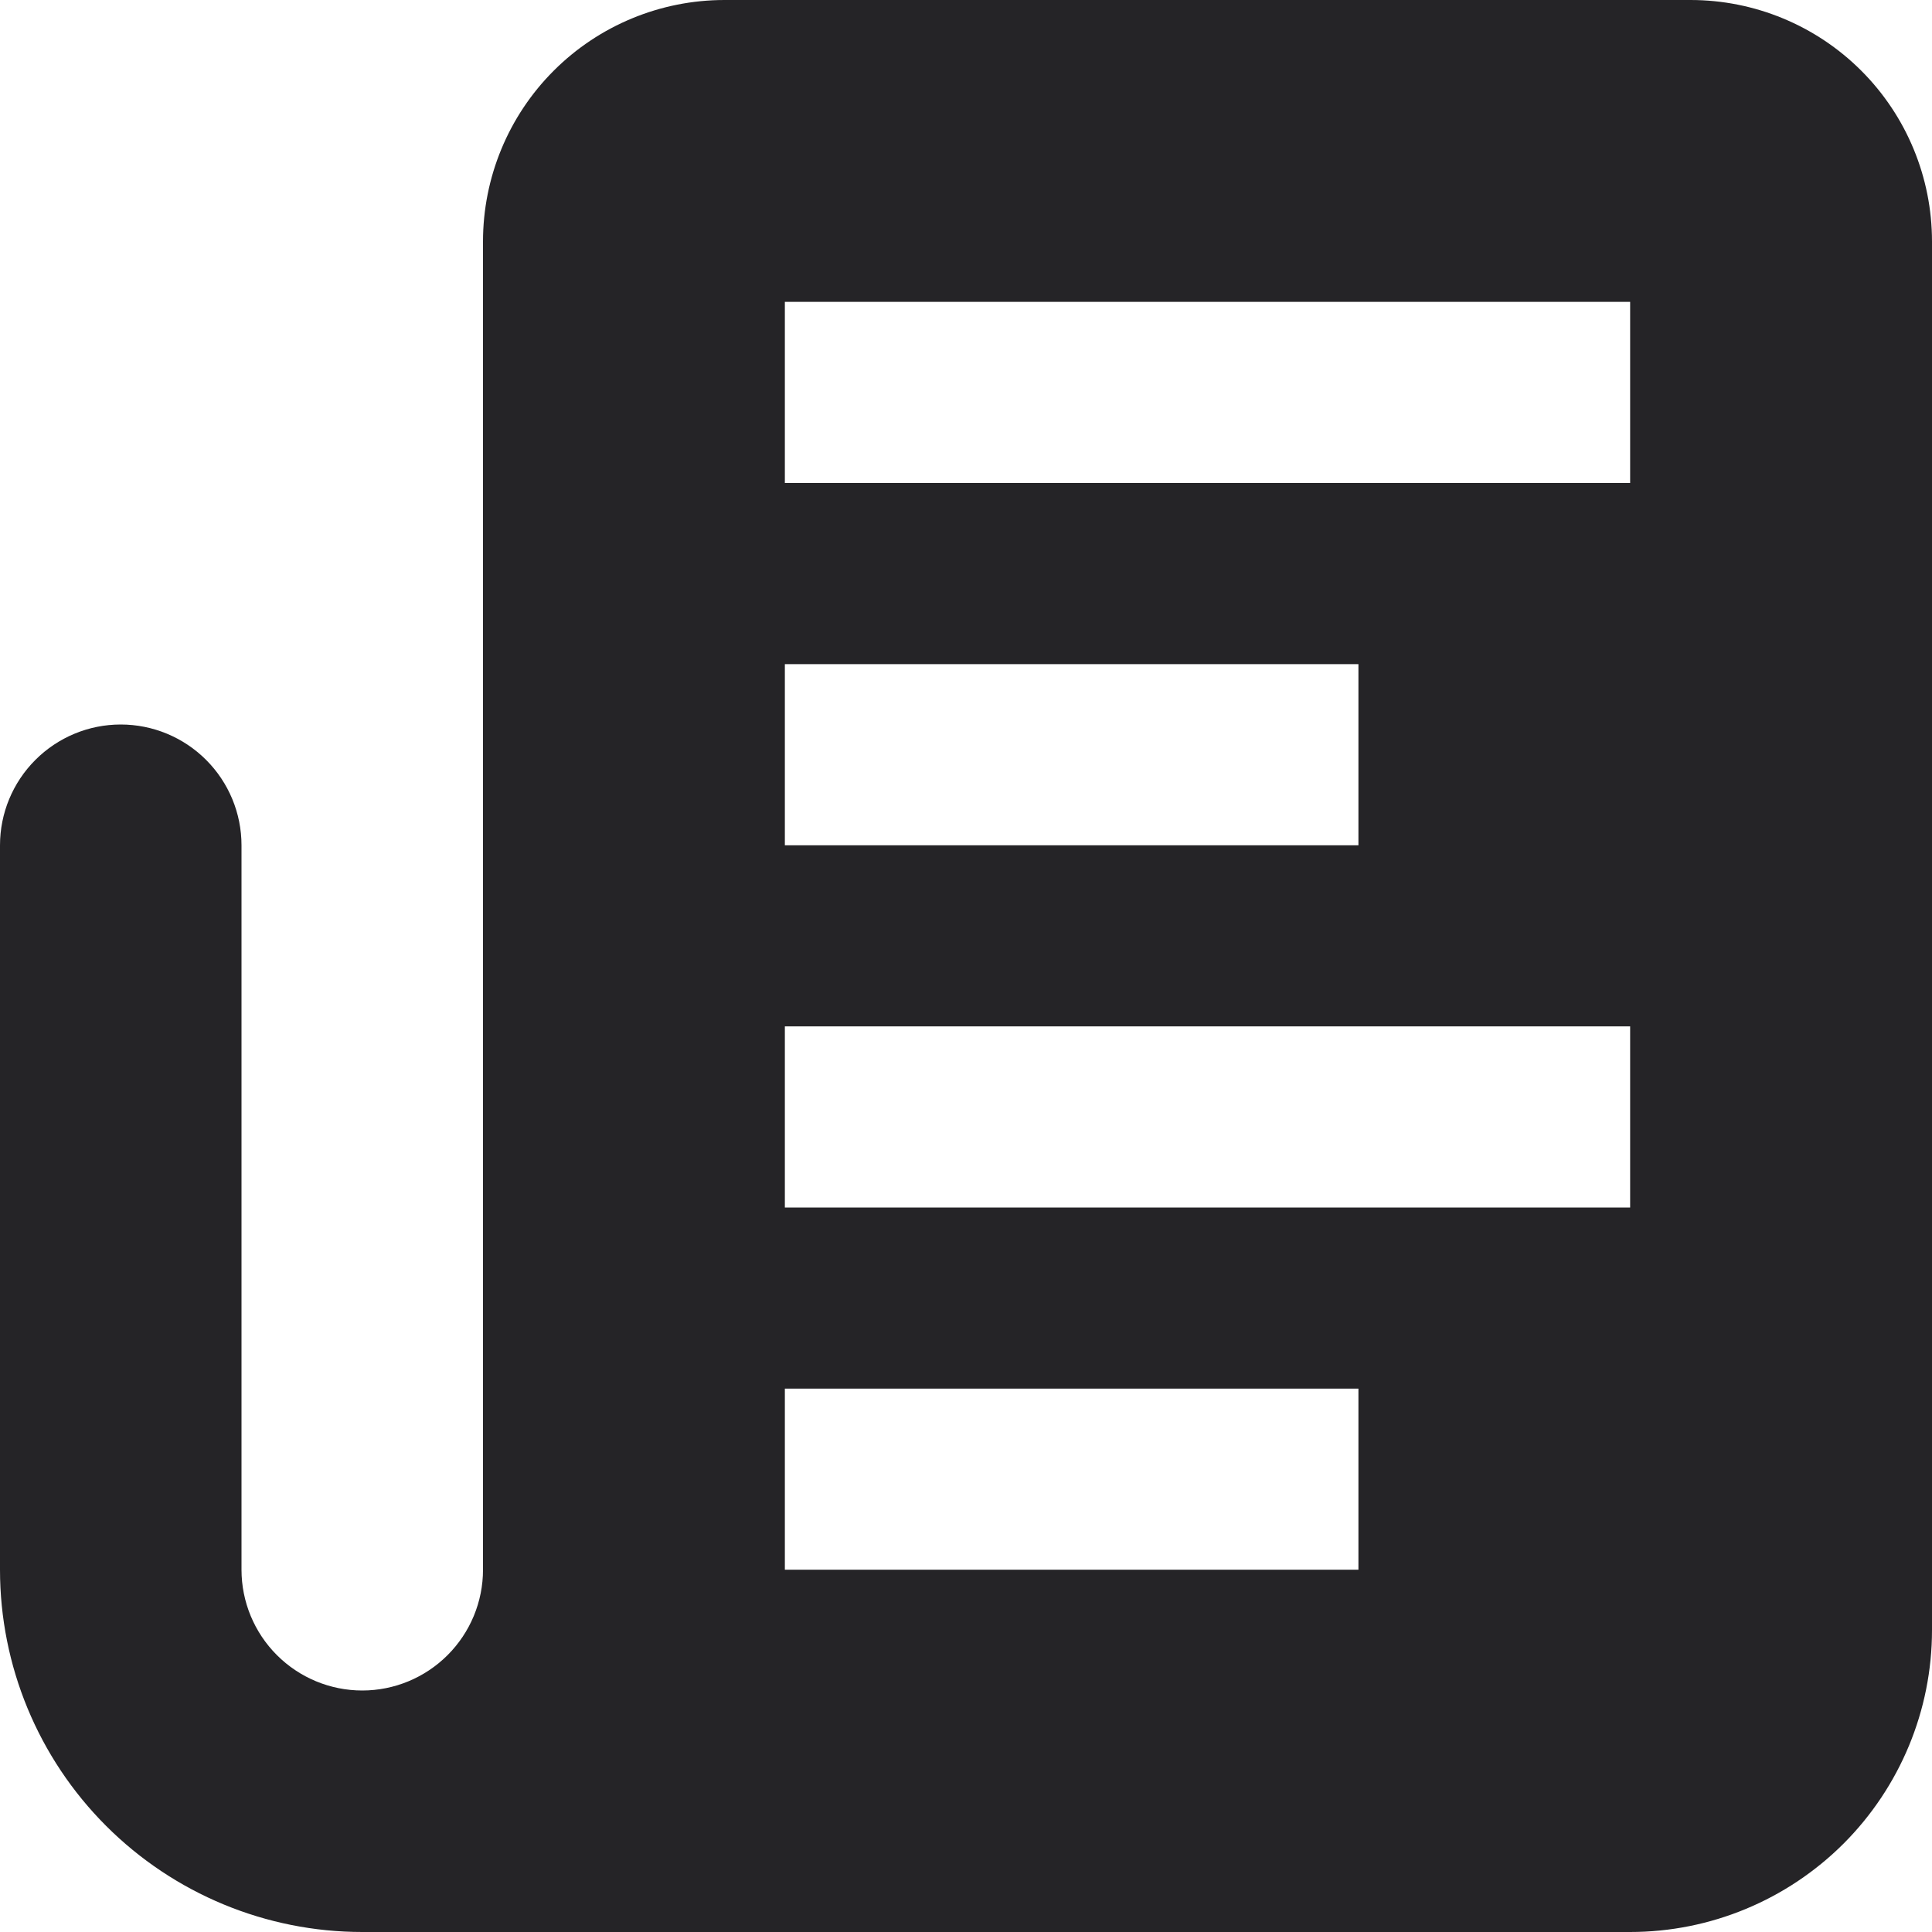
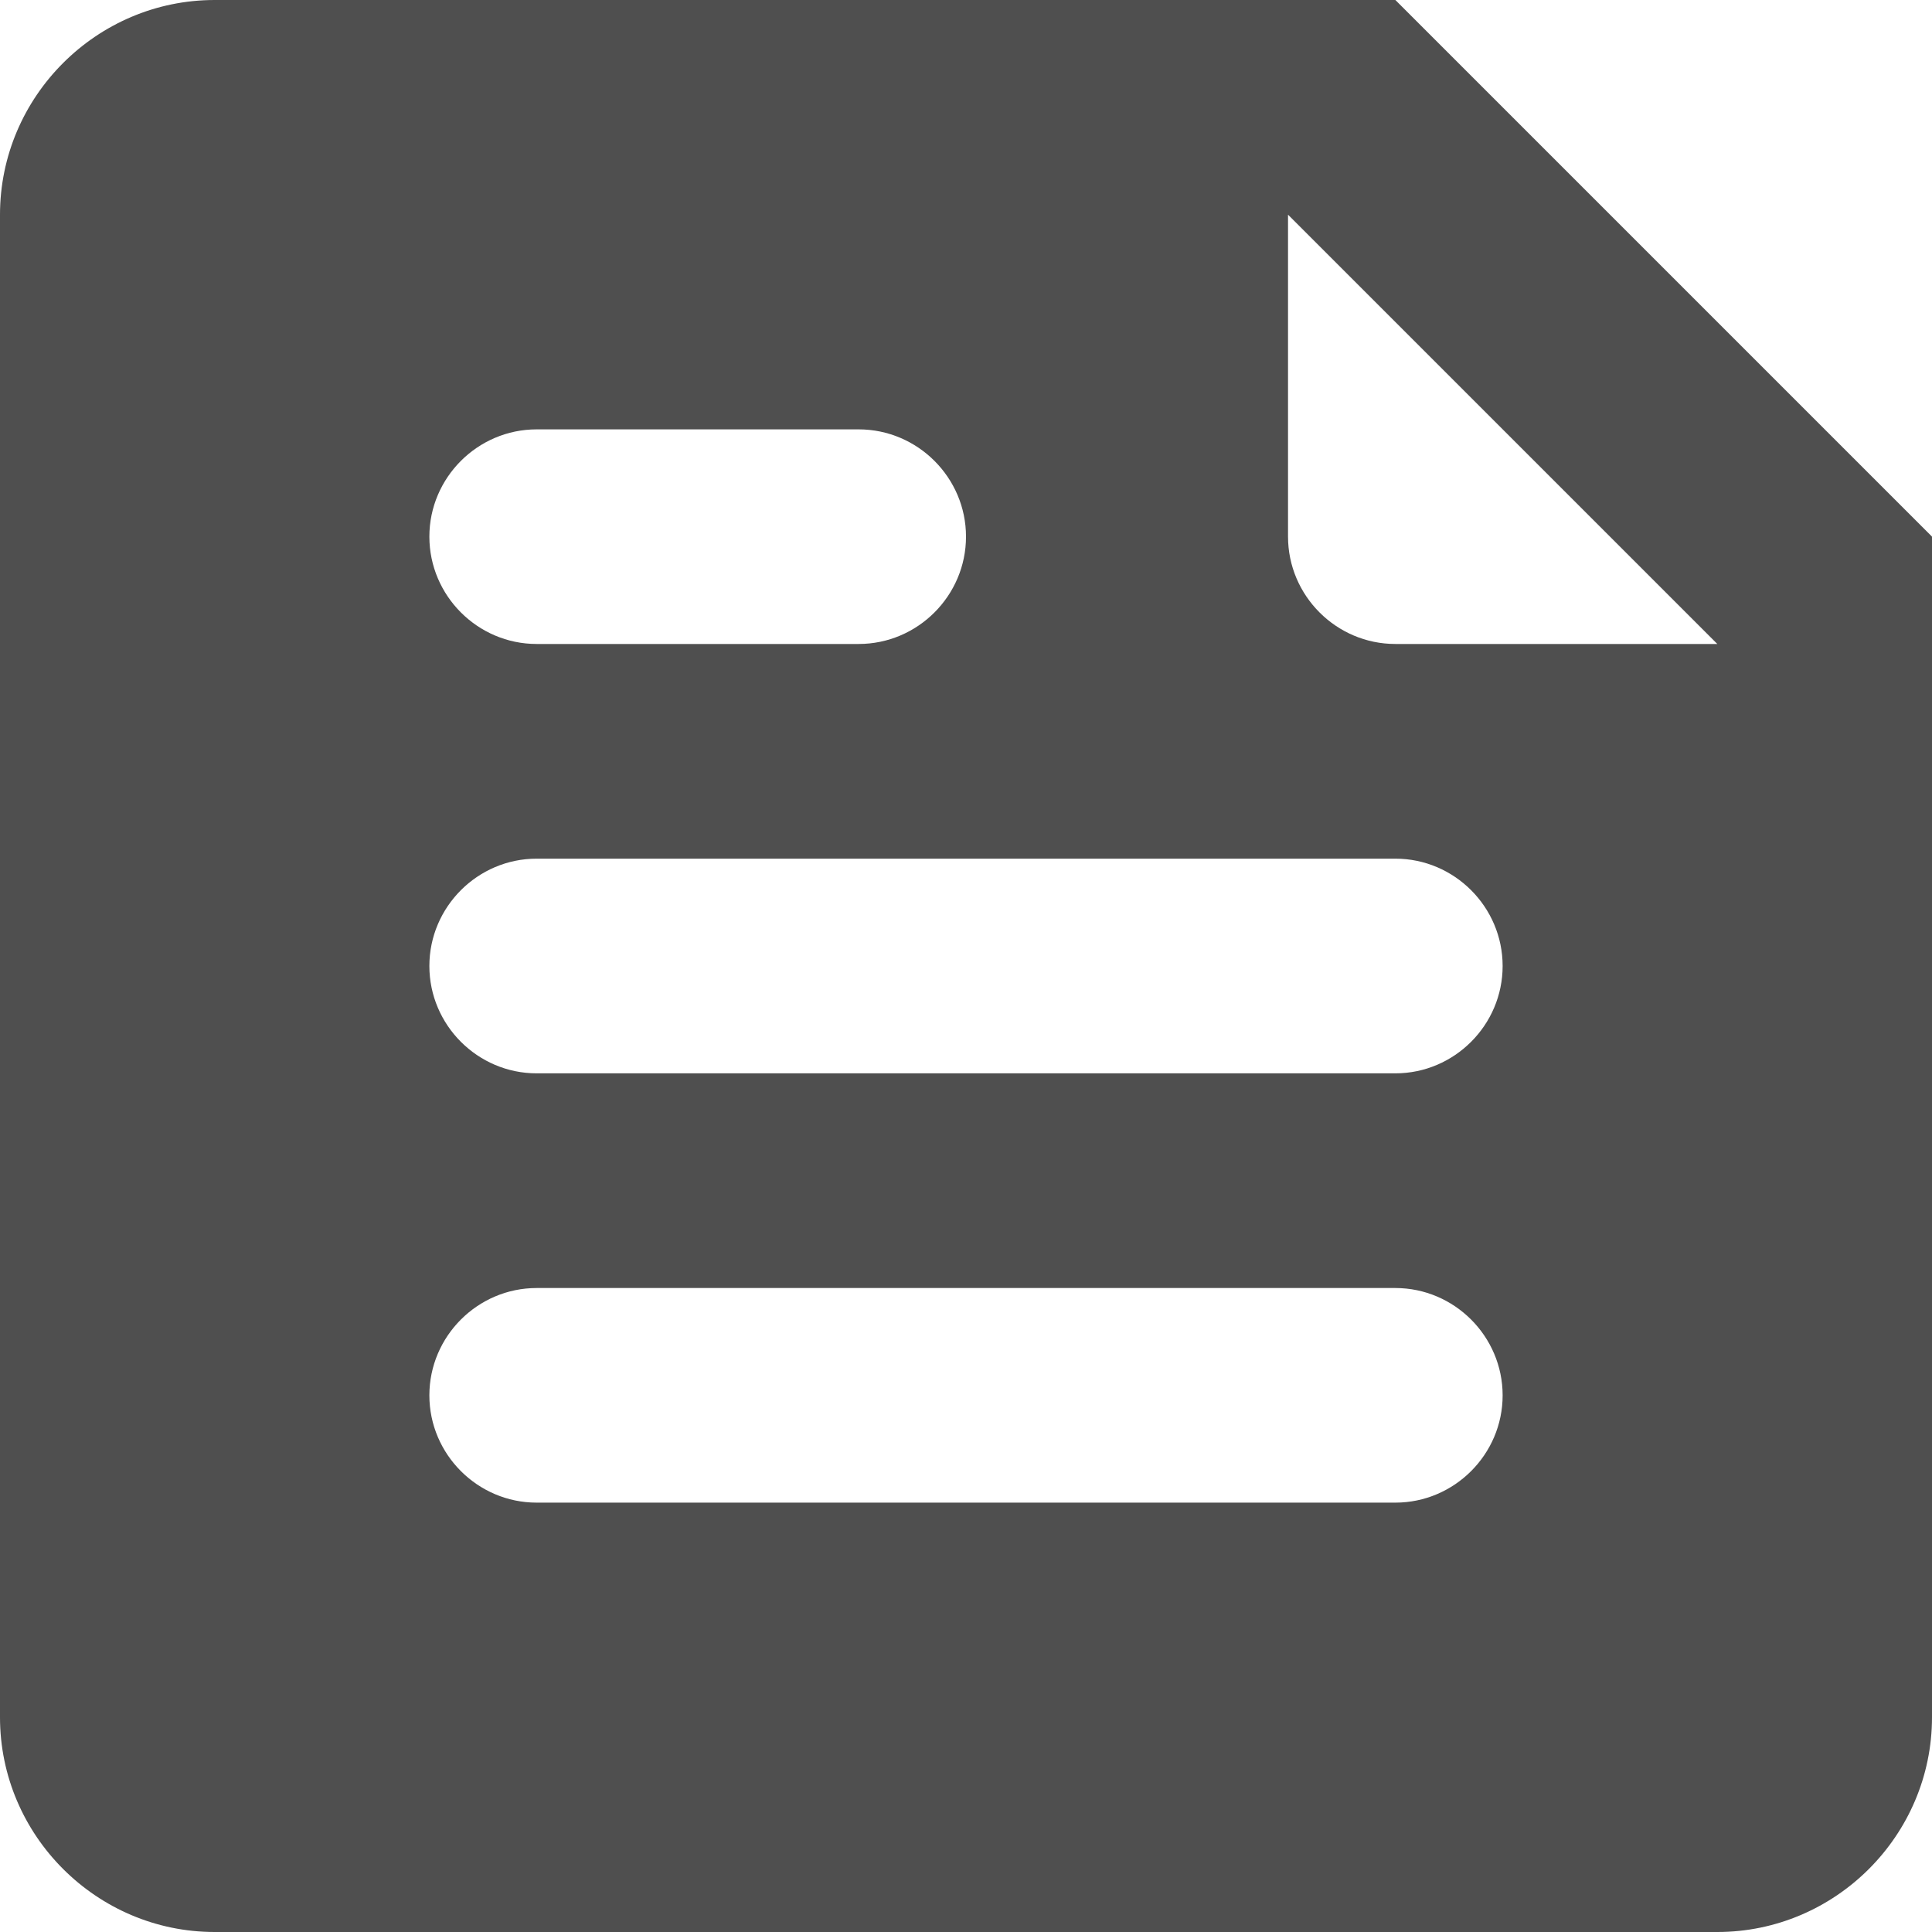
<svg xmlns="http://www.w3.org/2000/svg" width="25" height="25" viewBox="0 0 25 25" fill="none">
-   <path d="M21.875 0H9.375C8.546 0 7.751 0.329 7.165 0.915C6.579 1.501 6.25 2.296 6.25 3.125V20.312C6.25 20.727 6.085 21.124 5.792 21.417C5.499 21.71 5.102 21.875 4.688 21.875C4.273 21.875 3.876 21.71 3.583 21.417C3.29 21.124 3.125 20.727 3.125 20.312V10.938C3.125 10.523 2.96 10.126 2.667 9.833C2.374 9.54 1.977 9.375 1.562 9.375C1.148 9.375 0.751 9.54 0.458 9.833C0.165 10.126 0 10.523 0 10.938V20.312C0 21.556 0.494 22.748 1.373 23.627C2.252 24.506 3.444 25 4.688 25H21.094C22.13 25 23.123 24.588 23.856 23.856C24.588 23.123 25 22.13 25 21.094V3.125C25 2.296 24.671 1.501 24.085 0.915C23.499 0.329 22.704 0 21.875 0ZM17.578 20.312H10.156V17.969H17.578V20.312ZM21.094 15.625H10.156V13.281H21.094V15.625ZM17.578 10.938H10.156V8.594H17.578V10.938ZM21.094 6.25H10.156V3.906H21.094V6.25Z" fill="#252427" />
+   <path d="M18.056 0H2.778C1.25 0 0 1.25 0 2.778V22.222C0 23.75 1.25 25 2.778 25H22.222C23.75 25 25 23.75 25 22.222V6.944L18.056 0ZM6.944 5.556H11.111C11.875 5.556 12.5 6.181 12.5 6.944C12.5 7.708 11.875 8.333 11.111 8.333H6.944C6.181 8.333 5.556 7.708 5.556 6.944C5.556 6.181 6.181 5.556 6.944 5.556ZM18.056 19.444H6.944C6.181 19.444 5.556 18.819 5.556 18.056C5.556 17.292 6.181 16.667 6.944 16.667H18.056C18.819 16.667 19.444 17.292 19.444 18.056C19.444 18.819 18.819 19.444 18.056 19.444ZM18.056 13.889H6.944C6.181 13.889 5.556 13.264 5.556 12.5C5.556 11.736 6.181 11.111 6.944 11.111H18.056C18.819 11.111 19.444 11.736 19.444 12.5C19.444 13.264 18.819 13.889 18.056 13.889ZM16.667 6.944V2.778L22.222 8.333H18.056C17.292 8.333 16.667 7.708 16.667 6.944Z" fill="#4F4F4F" />
</svg>
